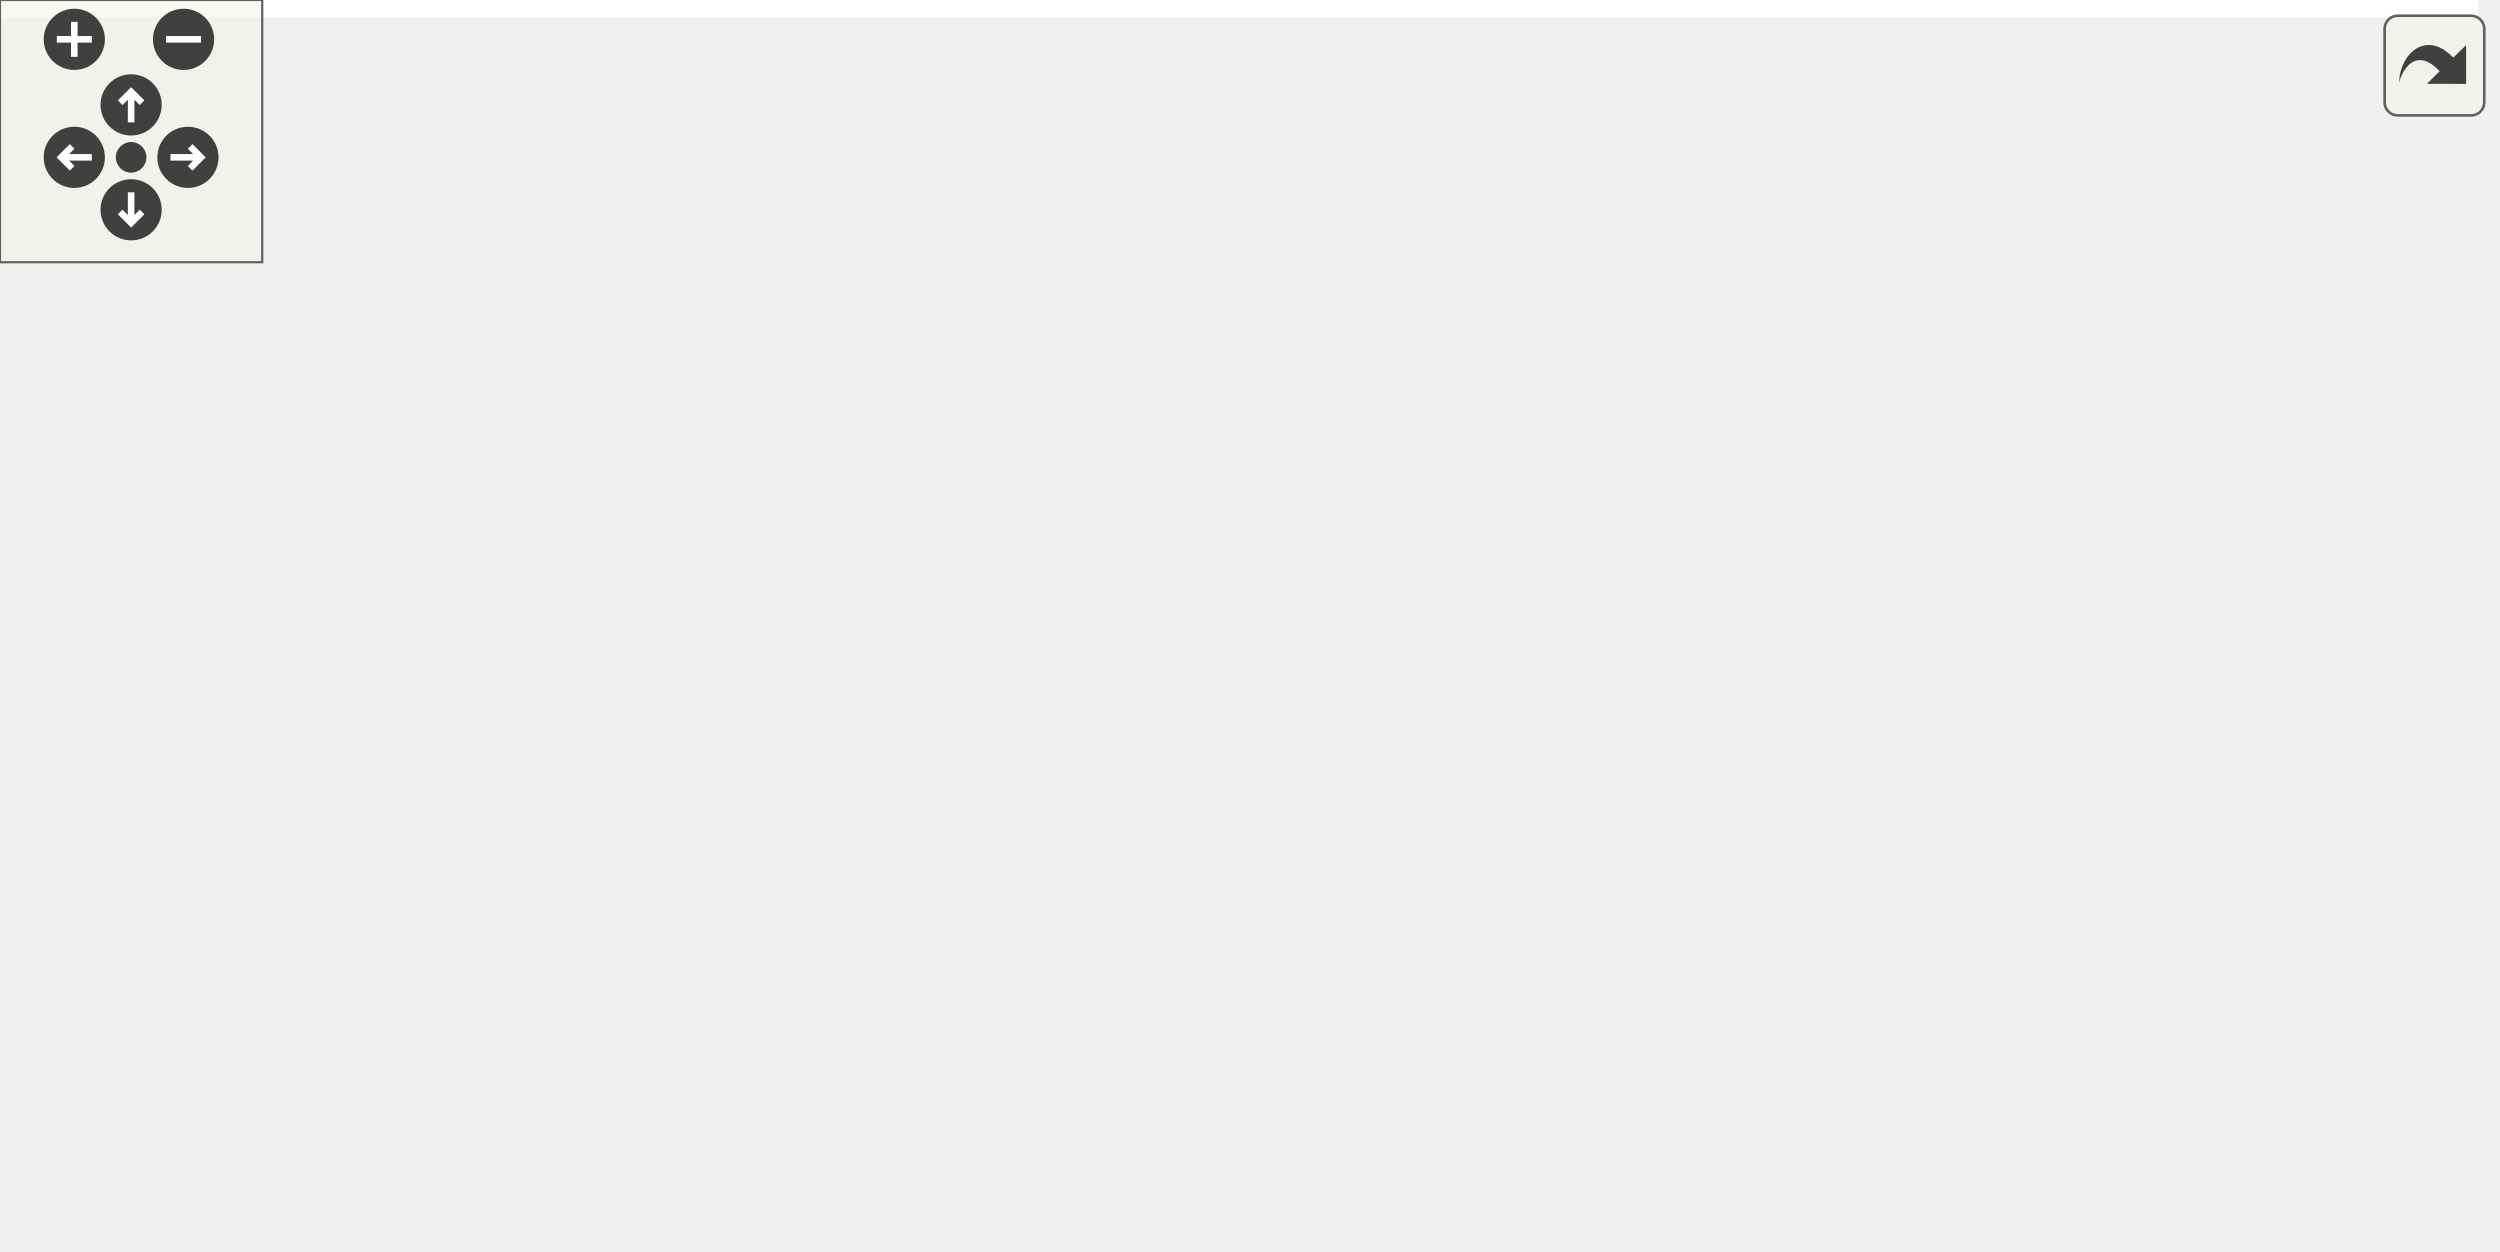
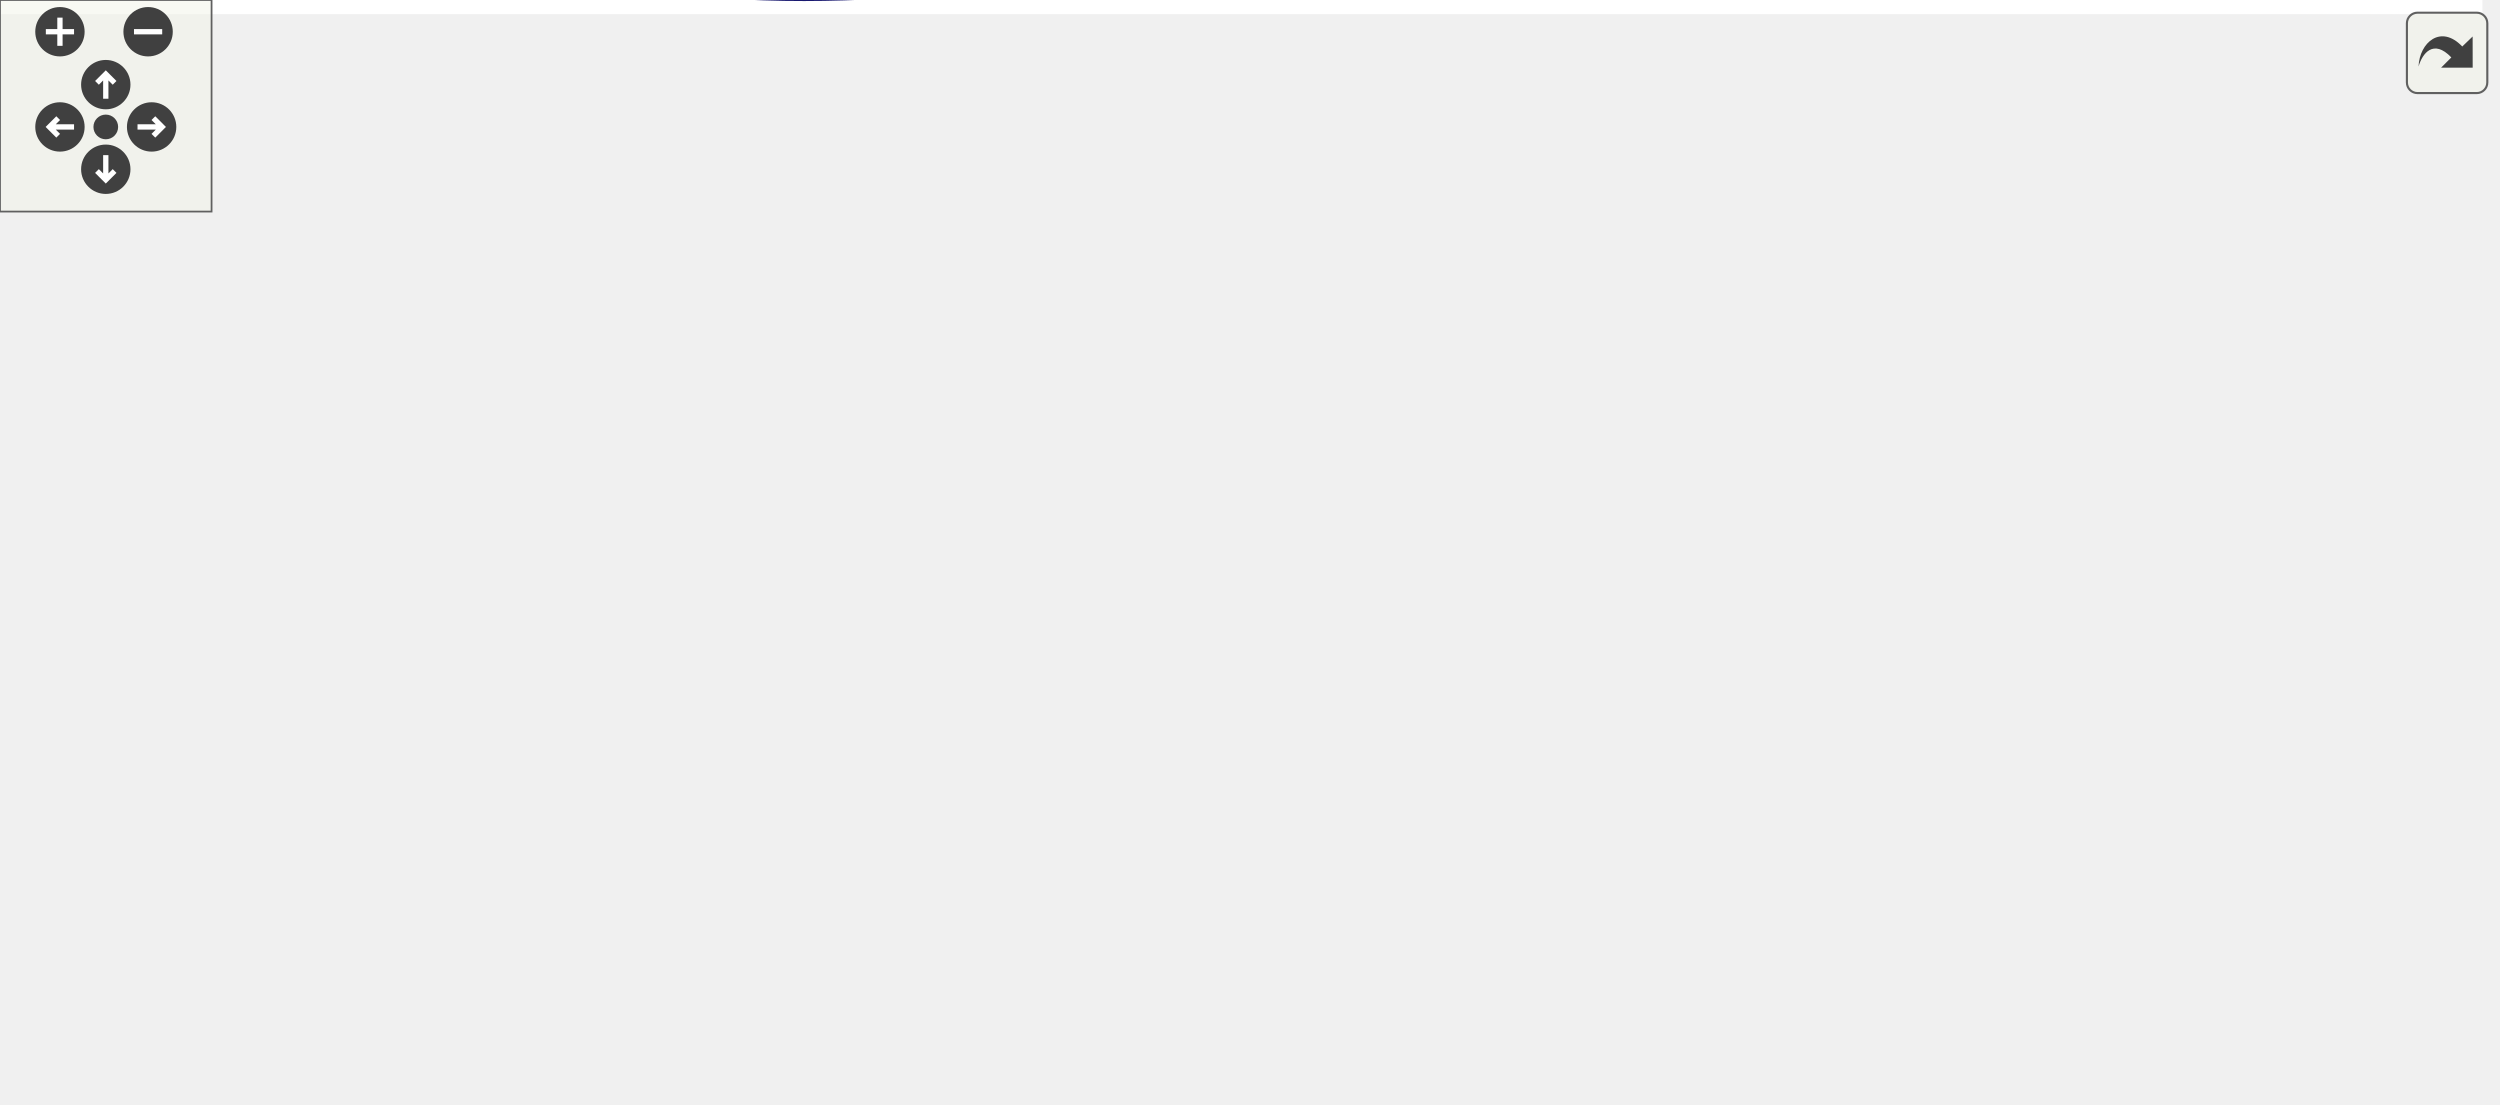
<svg xmlns="http://www.w3.org/2000/svg" xmlns:xlink="http://www.w3.org/1999/xlink" id="main" version="1.1" xml:space="preserve">
  <style type="text/css">
.edge:hover path { stroke: red; }
.edge:hover polygon { stroke: red; fill: red; }
</style>
  <defs>
    <circle id="rim" cx="0" cy="0" r="7" />
    <circle id="rim2" cx="0" cy="0" r="3.5" />
    <g id="zoomPlus">
      <use xlink:href="#rim" fill="#404040">
        <set attributeName="fill" to="#808080" begin="zoomplus.mouseover" end="zoomplus.mouseout" />
      </use>
      <path d="M-4,0h8M0,-4v8" fill="none" stroke="white" stroke-width="1.5" pointer-events="none" />
    </g>
    <g id="zoomMin">
      <use xlink:href="#rim" fill="#404040">
        <set attributeName="fill" to="#808080" begin="zoomminus.mouseover" end="zoomminus.mouseout" />
      </use>
      <path d="M-4,0h8" fill="none" stroke="white" stroke-width="1.5" pointer-events="none" />
    </g>
    <g id="dirArrow">
      <path fill="none" stroke="white" stroke-width="1.5" d="M0,-3.0v7 M-2.5,-0.5L0,-3.0L2.5,-0.5" />
    </g>
    <g id="resetDef">
      <use xlink:href="#rim2" fill="#404040">
        <set attributeName="fill" to="#808080" begin="reset.mouseover" end="reset.mouseout" />
      </use>
    </g>
  </defs>
  <svg id="graph" class="graph">
    <g id="viewport">
-       <polygon fill="white" stroke="transparent" points="-4,4 -4,-225.5 567,-225.5 567,4 -4,4" />
+       <polygon fill="white" stroke="transparent" points="-4,4 -4,-252.55 704,-252.55 704,4 -4,4" />
      <g id="node1" class="node">
        <g id="a_node1">
          <a xlink:title="Draws a rotating loading spinner.">
-             <polygon fill="#bfbfbf" stroke="black" points="0,-95.5 0,-114.5 96,-114.5 96,-95.5 0,-95.5" />
-             <text text-anchor="middle" x="48" y="-102.5" font-family="Helvetica,sans-Serif" font-size="10.00">ui_draw_spinner</text>
+             <polygon fill="#bfbfbf" stroke="black" points="0,-103.55 0,-122.55 96,-122.55 96,-103.55 0,-103.55" />
+             <text text-anchor="middle" x="48" y="-110.55" font-family="Helvetica,sans-Serif" font-size="10.00">ui_draw_spinner</text>
          </a>
        </g>
      </g>
      <g id="node2" class="node">
        <g id="a_node2">
          <a xlink:href="render__utils_8h.html#aa6820952026feea828b06074d33f0a96" target="_top" xlink:title="Restores OpenGL state from a backup struct.">
-             <polygon fill="white" stroke="black" points="141.5,-191 141.5,-221 255.5,-221 255.5,-191 141.5,-191" />
-             <text text-anchor="start" x="149.5" y="-209" font-family="Helvetica,sans-Serif" font-size="10.00">render_utils_restore</text>
-             <text text-anchor="middle" x="198.5" y="-198" font-family="Helvetica,sans-Serif" font-size="10.00">_state</text>
+             <polygon fill="white" stroke="black" points="141.5,-218.05 141.5,-248.05 255.5,-248.05 255.5,-218.05 141.5,-218.05" />
+             <text text-anchor="start" x="149.5" y="-236.05" font-family="Helvetica,sans-Serif" font-size="10.00">render_utils_restore</text>
+             <text text-anchor="middle" x="198.5" y="-225.05" font-family="Helvetica,sans-Serif" font-size="10.00">_state</text>
          </a>
        </g>
      </g>
      <g id="edge1" class="edge">
-         <path fill="none" stroke="midnightblue" d="M57.29,-114.66C71.27,-130.44 101.08,-161.91 132,-181 135.19,-182.97 138.56,-184.83 142.03,-186.57" />
-         <polygon fill="midnightblue" stroke="midnightblue" points="140.8,-189.86 151.34,-190.92 143.76,-183.52 140.8,-189.86" />
+         <path fill="none" stroke="midnightblue" d="M55.11,-122.8C67.45,-141.73 97.14,-183.76 132,-208.05 134.7,-209.93 137.55,-211.69 140.5,-213.34" />
+         <polygon fill="midnightblue" stroke="midnightblue" points="139.08,-216.54 149.59,-217.94 142.25,-210.3 139.08,-216.54" />
      </g>
      <g id="node3" class="node">
        <g id="a_node3">
          <a xlink:href="render__utils_8h.html#aa6f98bd6406323d50aa3beb34f2bd8a9" target="_top" xlink:title="Saves current OpenGL state to a backup struct.">
-             <polygon fill="white" stroke="black" points="132,-152.5 132,-171.5 265,-171.5 265,-152.5 132,-152.5" />
-             <text text-anchor="middle" x="198.5" y="-159.5" font-family="Helvetica,sans-Serif" font-size="10.00">render_utils_save_state</text>
+             <polygon fill="white" stroke="black" points="132,-179.55 132,-198.55 265,-198.55 265,-179.55 132,-179.55" />
+             <text text-anchor="middle" x="198.5" y="-186.55" font-family="Helvetica,sans-Serif" font-size="10.00">render_utils_save_state</text>
          </a>
        </g>
      </g>
      <g id="edge2" class="edge">
-         <path fill="none" stroke="midnightblue" d="M67.79,-114.56C84.39,-122.78 109.42,-134.61 132,-143 138.26,-145.33 144.95,-147.55 151.57,-149.61" />
-         <polygon fill="midnightblue" stroke="midnightblue" points="150.57,-152.96 161.15,-152.49 152.58,-146.26 150.57,-152.96" />
+         <path fill="none" stroke="midnightblue" d="M60.37,-122.63C75.72,-135.14 104.35,-156.97 132,-170.05 136.88,-172.36 142.11,-174.45 147.39,-176.33" />
+         <polygon fill="midnightblue" stroke="midnightblue" points="146.32,-179.66 156.92,-179.48 148.52,-173.02 146.32,-179.66" />
      </g>
      <g id="node4" class="node">
        <g id="a_node4">
          <a xlink:href="ui_8c.html#a05f2c5e6678bcb2f958195dcab774062" target="_top" xlink:title=" ">
-             <polygon fill="white" stroke="black" points="136,-114.5 136,-133.5 261,-133.5 261,-114.5 136,-114.5" />
-             <text text-anchor="middle" x="198.5" y="-121.5" font-family="Helvetica,sans-Serif" font-size="10.00">setup_ui_render_state</text>
+             <polygon fill="white" stroke="black" points="136,-141.55 136,-160.55 261,-160.55 261,-141.55 136,-141.55" />
+             <text text-anchor="middle" x="198.5" y="-148.55" font-family="Helvetica,sans-Serif" font-size="10.00">setup_ui_render_state</text>
          </a>
        </g>
      </g>
      <g id="edge3" class="edge">
-         <path fill="none" stroke="midnightblue" d="M96.39,-111.06C105.82,-112.27 115.91,-113.56 125.93,-114.84" />
-         <polygon fill="midnightblue" stroke="midnightblue" points="125.54,-118.32 135.9,-116.12 126.43,-111.38 125.54,-118.32" />
+         <path fill="none" stroke="midnightblue" d="M86.47,-122.64C105.89,-127.61 129.8,-133.73 150.45,-139.01" />
+         <polygon fill="midnightblue" stroke="midnightblue" points="149.74,-142.44 160.3,-141.53 151.48,-135.66 149.74,-142.44" />
      </g>
      <g id="node5" class="node">
        <g id="a_node5">
          <a xlink:href="shader_8h.html#a8067eb11f7d8c682b855b9f019e20f69" target="_top" xlink:title=" ">
-             <polygon fill="white" stroke="black" points="148,-76.5 148,-95.5 249,-95.5 249,-76.5 148,-76.5" />
-             <text text-anchor="middle" x="198.5" y="-83.5" font-family="Helvetica,sans-Serif" font-size="10.00">shader_set_mat4</text>
+             <polygon fill="white" stroke="black" points="301,-65.55 301,-84.55 402,-84.55 402,-65.55 301,-65.55" />
+             <text text-anchor="middle" x="351.5" y="-72.55" font-family="Helvetica,sans-Serif" font-size="10.00">shader_set_mat4</text>
          </a>
        </g>
      </g>
      <g id="edge4" class="edge">
-         <path fill="none" stroke="midnightblue" d="M96.39,-98.94C109.65,-97.24 124.22,-95.38 138.07,-93.6" />
-         <polygon fill="midnightblue" stroke="midnightblue" points="138.52,-97.07 148,-92.33 137.64,-90.13 138.52,-97.07" />
+         <path fill="none" stroke="midnightblue" d="M96.11,-107.12C148.68,-100.49 233.85,-89.75 290.99,-82.55" />
+         <polygon fill="midnightblue" stroke="midnightblue" points="291.48,-86.02 300.97,-81.3 290.61,-79.07 291.48,-86.02" />
      </g>
      <g id="node8" class="node">
        <g id="a_node8">
          <a xlink:href="shader_8h.html#a7034c467af5884ca4950b6957eb84ff2" target="_top" xlink:title=" ">
-             <polygon fill="white" stroke="black" points="149.5,-38.5 149.5,-57.5 247.5,-57.5 247.5,-38.5 149.5,-38.5" />
-             <text text-anchor="middle" x="198.5" y="-45.5" font-family="Helvetica,sans-Serif" font-size="10.00">shader_set_vec3</text>
+             <polygon fill="white" stroke="black" points="302.5,-103.55 302.5,-122.55 400.5,-122.55 400.5,-103.55 302.5,-103.55" />
+             <text text-anchor="middle" x="351.5" y="-110.55" font-family="Helvetica,sans-Serif" font-size="10.00">shader_set_vec3</text>
          </a>
        </g>
      </g>
      <g id="edge7" class="edge">
-         <path fill="none" stroke="midnightblue" d="M67.79,-95.44C84.39,-87.22 109.42,-75.39 132,-67 138.26,-64.67 144.95,-62.45 151.57,-60.39" />
-         <polygon fill="midnightblue" stroke="midnightblue" points="152.58,-63.74 161.15,-57.51 150.57,-57.04 152.58,-63.74" />
+         <path fill="none" stroke="midnightblue" d="M96.11,-113.05C149.04,-113.05 235.02,-113.05 292.16,-113.05" />
+         <polygon fill="midnightblue" stroke="midnightblue" points="292.48,-116.55 302.48,-113.05 292.48,-109.55 292.48,-116.55" />
      </g>
      <g id="node9" class="node">
        <g id="a_node9">
          <a xlink:href="shader_8h.html#ad80a771bc794ef6b652f13449129b645" target="_top" xlink:title="Activates the program for subsequent draw calls (glUseProgram).">
-             <polygon fill="white" stroke="black" points="162.5,-0.5 162.5,-19.5 234.5,-19.5 234.5,-0.5 162.5,-0.5" />
-             <text text-anchor="middle" x="198.5" y="-7.5" font-family="Helvetica,sans-Serif" font-size="10.00">shader_use</text>
+             <polygon fill="white" stroke="black" points="315.5,-8.55 315.5,-27.55 387.5,-27.55 387.5,-8.55 315.5,-8.55" />
+             <text text-anchor="middle" x="351.5" y="-15.55" font-family="Helvetica,sans-Serif" font-size="10.00">shader_use</text>
          </a>
        </g>
      </g>
      <g id="edge9" class="edge">
-         <path fill="none" stroke="midnightblue" d="M56.9,-95.31C70.54,-79.2 100.15,-46.9 132,-29 138.39,-25.41 145.51,-22.45 152.65,-20.02" />
-         <polygon fill="midnightblue" stroke="midnightblue" points="153.8,-23.32 162.31,-17.02 151.73,-16.64 153.8,-23.32" />
+         <path fill="none" stroke="midnightblue" d="M53.77,-103.4C64.46,-83.01 92.52,-35.99 132,-18.05 187.55,7.18 259.55,0.71 305.4,-7.59" />
+         <polygon fill="midnightblue" stroke="midnightblue" points="304.85,-11.05 315.33,-9.49 306.17,-4.18 304.85,-11.05" />
+       </g>
+       <g id="node10" class="node">
+         <g id="a_node10">
+           <a xlink:href="ui_8c.html#aa4b289c41e0a12611f72f031dda9bccd" target="_top" xlink:title="Flushes the current UI batch to the GPU.">
+             <polygon fill="white" stroke="black" points="171.5,-27.55 171.5,-46.55 225.5,-46.55 225.5,-27.55 171.5,-27.55" />
+             <text text-anchor="middle" x="198.5" y="-34.55" font-family="Helvetica,sans-Serif" font-size="10.00">ui_flush</text>
+           </a>
+         </g>
+       </g>
+       <g id="edge10" class="edge">
+         <path fill="none" stroke="midnightblue" d="M62.3,-103.5C78.29,-92.31 106.19,-73.69 132,-61.05 141.46,-56.42 152.06,-52.16 161.92,-48.56" />
+         <polygon fill="midnightblue" stroke="midnightblue" points="163.21,-51.82 171.48,-45.19 160.88,-45.22 163.21,-51.82" />
      </g>
      <g id="node6" class="node">
        <g id="a_node6">
          <a xlink:href="shader_8c.html#a82b9361a8e17eeb1635a867b925a1b6c" target="_top" xlink:title="Retrieves a uniform location via binary search on the cache.">
-             <polygon fill="white" stroke="black" points="301,-52 301,-82 415,-82 415,-52 301,-52" />
-             <text text-anchor="start" x="309" y="-70" font-family="Helvetica,sans-Serif" font-size="10.00">shader_get_uniform</text>
-             <text text-anchor="middle" x="358" y="-59" font-family="Helvetica,sans-Serif" font-size="10.00">_location</text>
+             <polygon fill="white" stroke="black" points="438,-79.05 438,-109.05 552,-109.05 552,-79.05 438,-79.05" />
+             <text text-anchor="start" x="446" y="-97.05" font-family="Helvetica,sans-Serif" font-size="10.00">shader_get_uniform</text>
+             <text text-anchor="middle" x="495" y="-86.05" font-family="Helvetica,sans-Serif" font-size="10.00">_location</text>
          </a>
        </g>
      </g>
      <g id="edge5" class="edge">
-         <path fill="none" stroke="midnightblue" d="M249.33,-79.99C262.53,-78.4 276.99,-76.65 290.91,-74.97" />
-         <polygon fill="midnightblue" stroke="midnightblue" points="291.41,-78.44 300.92,-73.77 290.57,-71.49 291.41,-78.44" />
+         <path fill="none" stroke="midnightblue" d="M402.39,-81.75C410.62,-82.86 419.27,-84.02 427.83,-85.17" />
+         <polygon fill="midnightblue" stroke="midnightblue" points="427.43,-88.65 437.81,-86.51 428.36,-81.71 427.43,-88.65" />
      </g>
      <g id="node7" class="node">
        <g id="a_node7">
          <a xlink:href="shader_8c.html#a377953af1b2ffd8ad74148f72f2bdc8d" target="_top" xlink:title=" ">
-             <polygon fill="white" stroke="black" points="451,-57.5 451,-76.5 563,-76.5 563,-57.5 451,-57.5" />
-             <text text-anchor="middle" x="507" y="-64.5" font-family="Helvetica,sans-Serif" font-size="10.00">cmp_uniform_entry</text>
+             <polygon fill="white" stroke="black" points="588,-84.55 588,-103.55 700,-103.55 700,-84.55 588,-84.55" />
+             <text text-anchor="middle" x="644" y="-91.55" font-family="Helvetica,sans-Serif" font-size="10.00">cmp_uniform_entry</text>
          </a>
        </g>
      </g>
      <g id="edge6" class="edge">
-         <path fill="none" stroke="midnightblue" d="M415.41,-67C423.7,-67 432.3,-67 440.75,-67" />
-         <polygon fill="midnightblue" stroke="midnightblue" points="440.95,-70.5 450.95,-67 440.95,-63.5 440.95,-70.5" />
+         <path fill="none" stroke="midnightblue" d="M552.41,-94.05C560.7,-94.05 569.3,-94.05 577.75,-94.05" />
+         <polygon fill="midnightblue" stroke="midnightblue" points="577.95,-97.55 587.95,-94.05 577.95,-90.55 577.95,-97.55" />
      </g>
      <g id="edge8" class="edge">
-         <path fill="none" stroke="midnightblue" d="M247.61,-53.8C261.28,-55.45 276.41,-57.28 290.95,-59.03" />
-         <polygon fill="midnightblue" stroke="midnightblue" points="290.55,-62.51 300.9,-60.23 291.39,-55.56 290.55,-62.51" />
+         <path fill="none" stroke="midnightblue" d="M400.8,-106.57C409.41,-105.41 418.51,-104.19 427.52,-102.98" />
+         <polygon fill="midnightblue" stroke="midnightblue" points="428.18,-106.42 437.63,-101.62 427.25,-99.48 428.18,-106.42" />
+       </g>
+       <g id="edge11" class="edge">
+         <path fill="none" stroke="midnightblue" d="M225.8,-43.67C246.99,-49 277.33,-56.64 302.77,-63.04" />
+         <polygon fill="midnightblue" stroke="midnightblue" points="302.06,-66.47 312.62,-65.52 303.77,-59.68 302.06,-66.47" />
+       </g>
+       <g id="edge12" class="edge">
+         <path fill="none" stroke="midnightblue" d="M225.8,-33.74C247.73,-30.98 279.47,-26.99 305.44,-23.72" />
+         <polygon fill="midnightblue" stroke="midnightblue" points="305.96,-27.19 315.44,-22.46 305.08,-20.24 305.96,-27.19" />
      </g>
    </g>
  </svg>
  <g id="navigator" transform="translate(0 0)" fill="#404254">
    <rect fill="#f2f5e9" fill-opacity="0.5" stroke="#606060" stroke-width=".5" x="0" y="0" width="60" height="60" />
    <use id="zoomplus" xlink:href="#zoomPlus" x="17" y="9" />
    <use id="zoomminus" xlink:href="#zoomMin" x="42" y="9" />
    <use id="reset" xlink:href="#resetDef" x="30" y="36" />
    <g id="arrowUp" xlink:href="#dirArrow" transform="translate(30 24)">
      <use xlink:href="#rim" fill="#404040">
        <set attributeName="fill" to="#808080" begin="arrowUp.mouseover" end="arrowUp.mouseout" />
      </use>
      <path fill="none" stroke="white" stroke-width="1.5" d="M0,-3.0v7 M-2.5,-0.5L0,-3.0L2.5,-0.5" />
    </g>
    <g id="arrowRight" xlink:href="#dirArrow" transform="rotate(90) translate(36 -43)">
      <use xlink:href="#rim" fill="#404040">
        <set attributeName="fill" to="#808080" begin="arrowRight.mouseover" end="arrowRight.mouseout" />
      </use>
      <path fill="none" stroke="white" stroke-width="1.5" d="M0,-3.0v7 M-2.5,-0.5L0,-3.0L2.5,-0.5" />
    </g>
    <g id="arrowDown" xlink:href="#dirArrow" transform="rotate(180) translate(-30 -48)">
      <use xlink:href="#rim" fill="#404040">
        <set attributeName="fill" to="#808080" begin="arrowDown.mouseover" end="arrowDown.mouseout" />
      </use>
      <path fill="none" stroke="white" stroke-width="1.5" d="M0,-3.0v7 M-2.5,-0.5L0,-3.0L2.5,-0.5" />
    </g>
    <g id="arrowLeft" xlink:href="#dirArrow" transform="rotate(270) translate(-36 17)">
      <use xlink:href="#rim" fill="#404040">
        <set attributeName="fill" to="#808080" begin="arrowLeft.mouseover" end="arrowLeft.mouseout" />
      </use>
      <path fill="none" stroke="white" stroke-width="1.5" d="M0,-3.0v7 M-2.5,-0.5L0,-3.0L2.5,-0.5" />
    </g>
  </g>
  <svg viewBox="0 0 15 15" width="100%" height="30px" preserveAspectRatio="xMaxYMin meet">
    <g id="arrow_out" transform="scale(0.3 0.3)">
      <a xlink:href="ui_8h_af0a3c0de038ae56e7e6344cdfdd15bba_cgraph_org.svg" target="_base">
        <rect id="button" ry="5" rx="5" y="6" x="6" height="38" width="38" fill="#f2f5e9" fill-opacity="0.5" stroke="#606060" stroke-width="1.0" />
        <path id="arrow" d="M 11.5,31.437 C 11.94,20.098 22.043,11.323 32.159,21.979 L 37.069,17.246 C 37.069,17.246 37.088,32 37.088,32 L 22.16,31.978 C 22.16,31.978 26.998,27.14 26.998,27.14 C 18.529,18.264 13.292,25.23 11.5,31.437 z" style="fill:#404040;" />
      </a>
    </g>
  </svg>
</svg>
